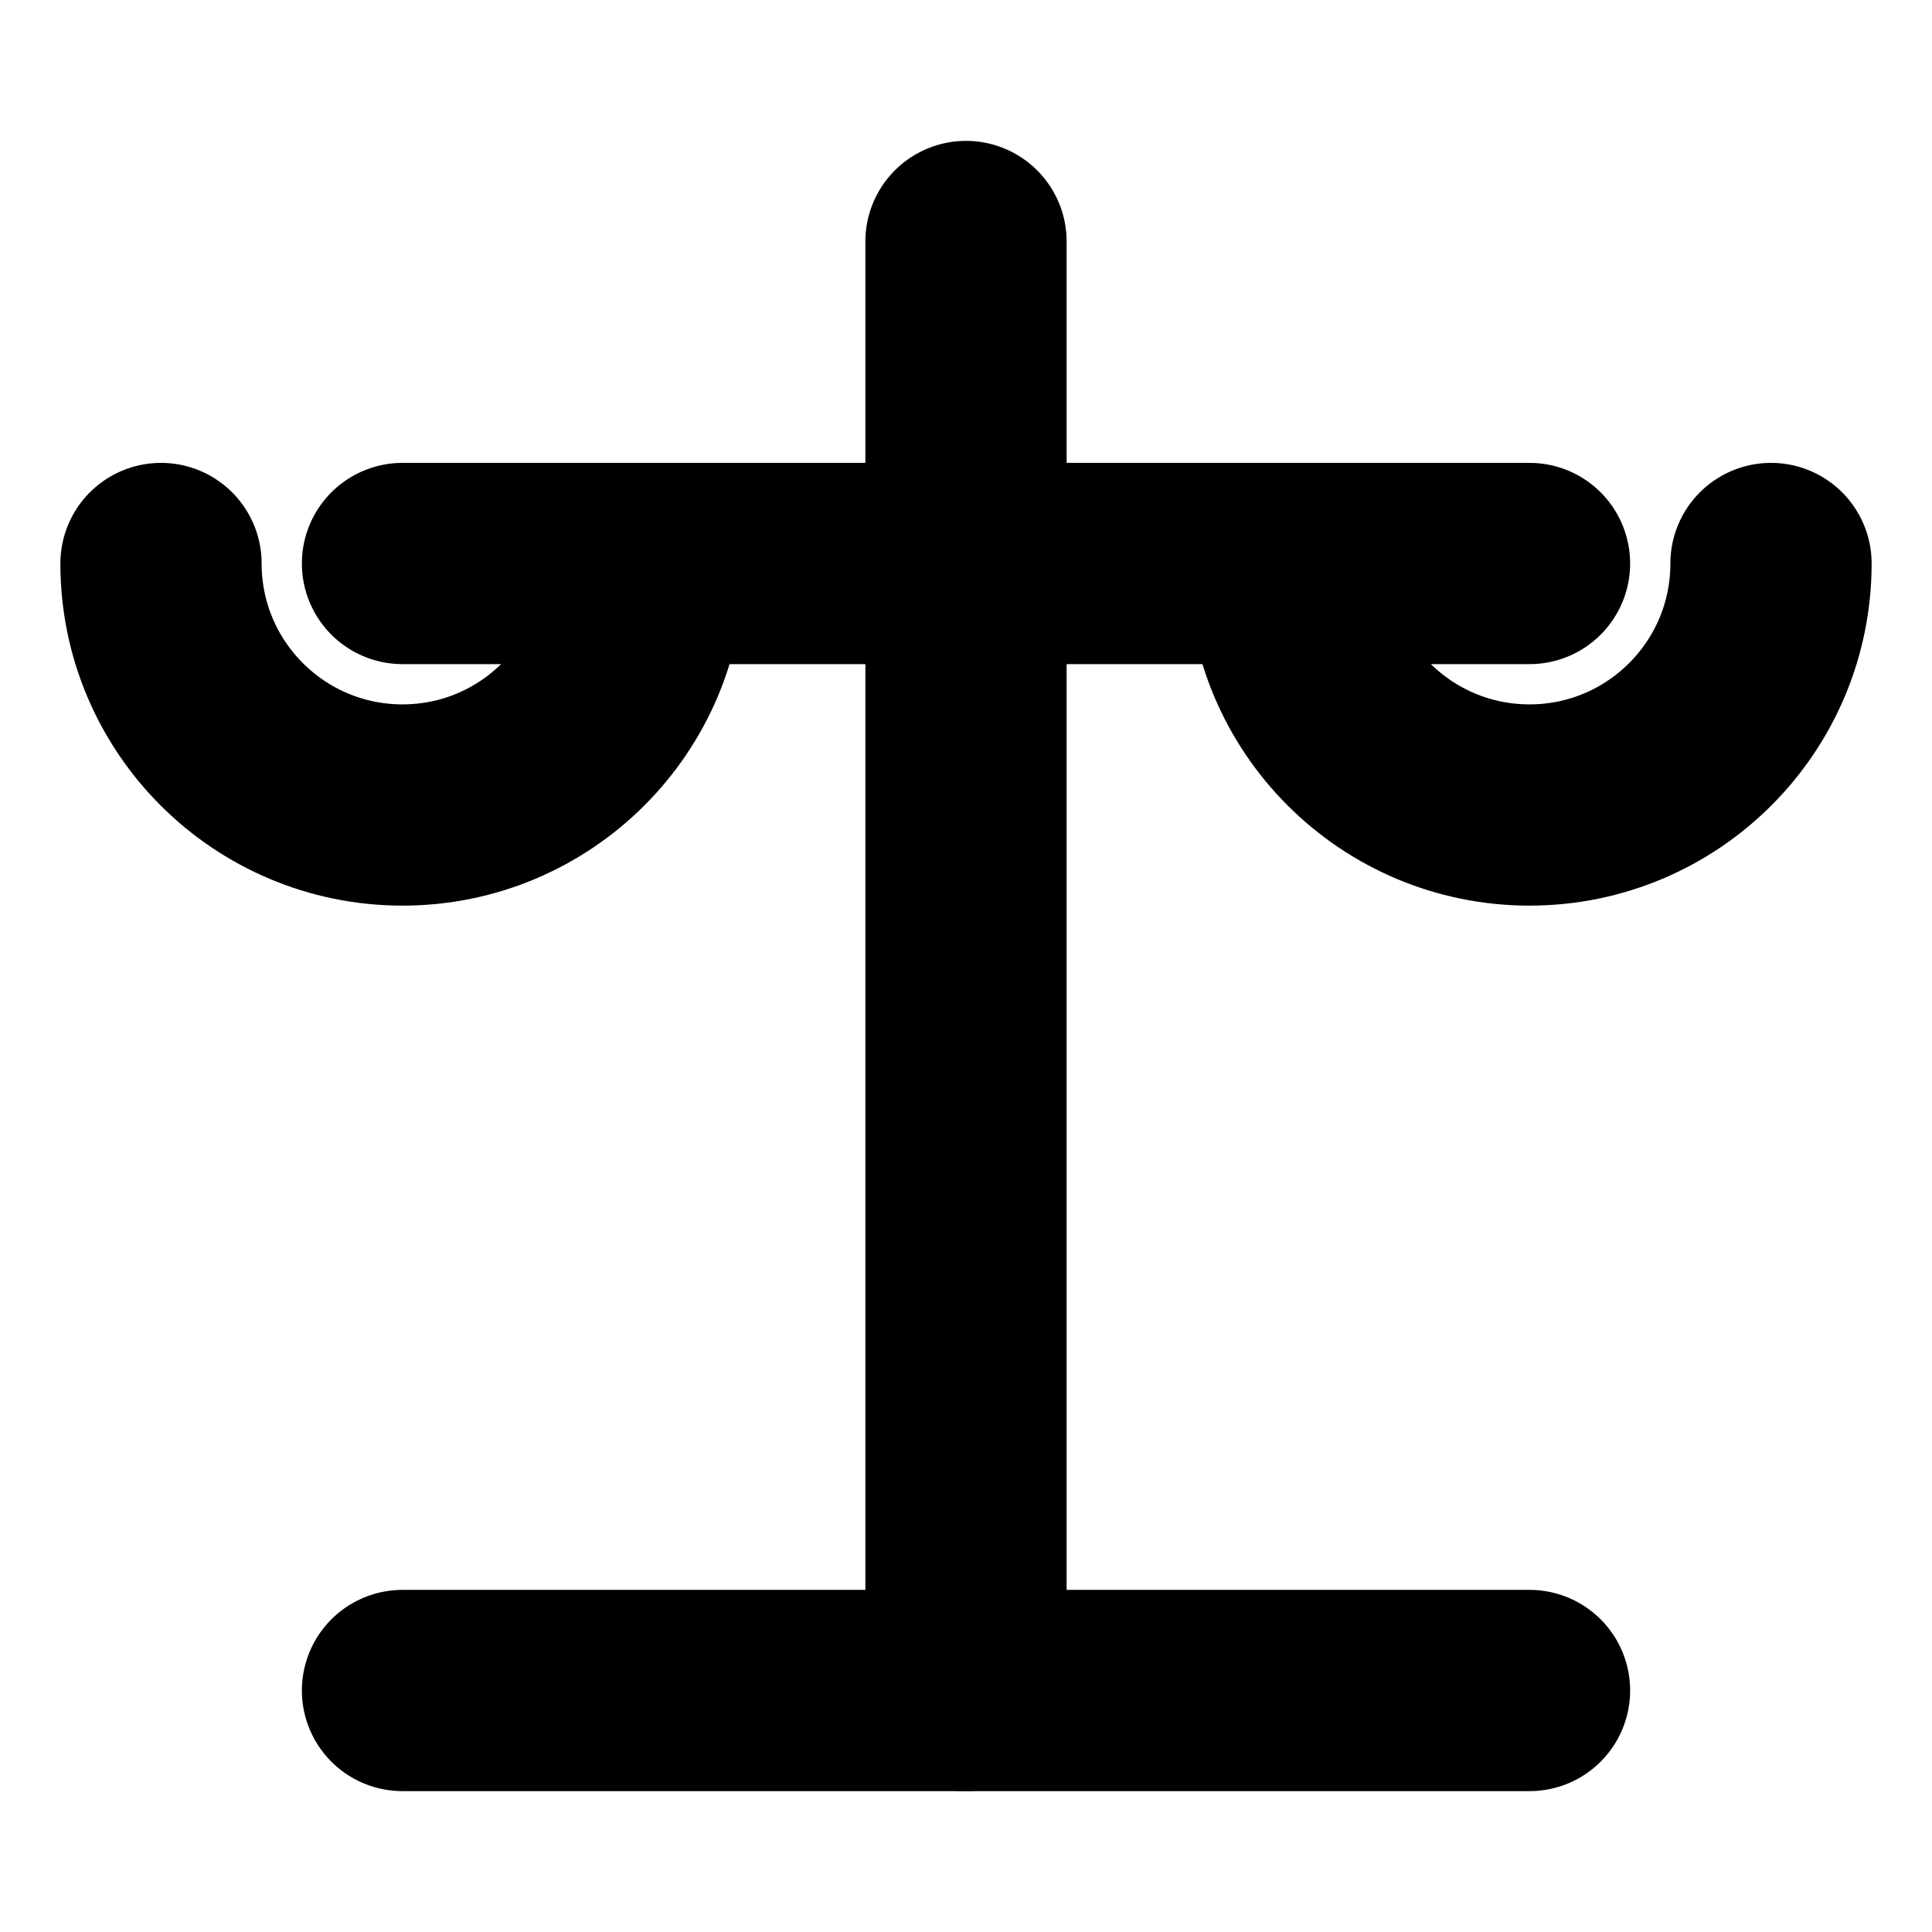
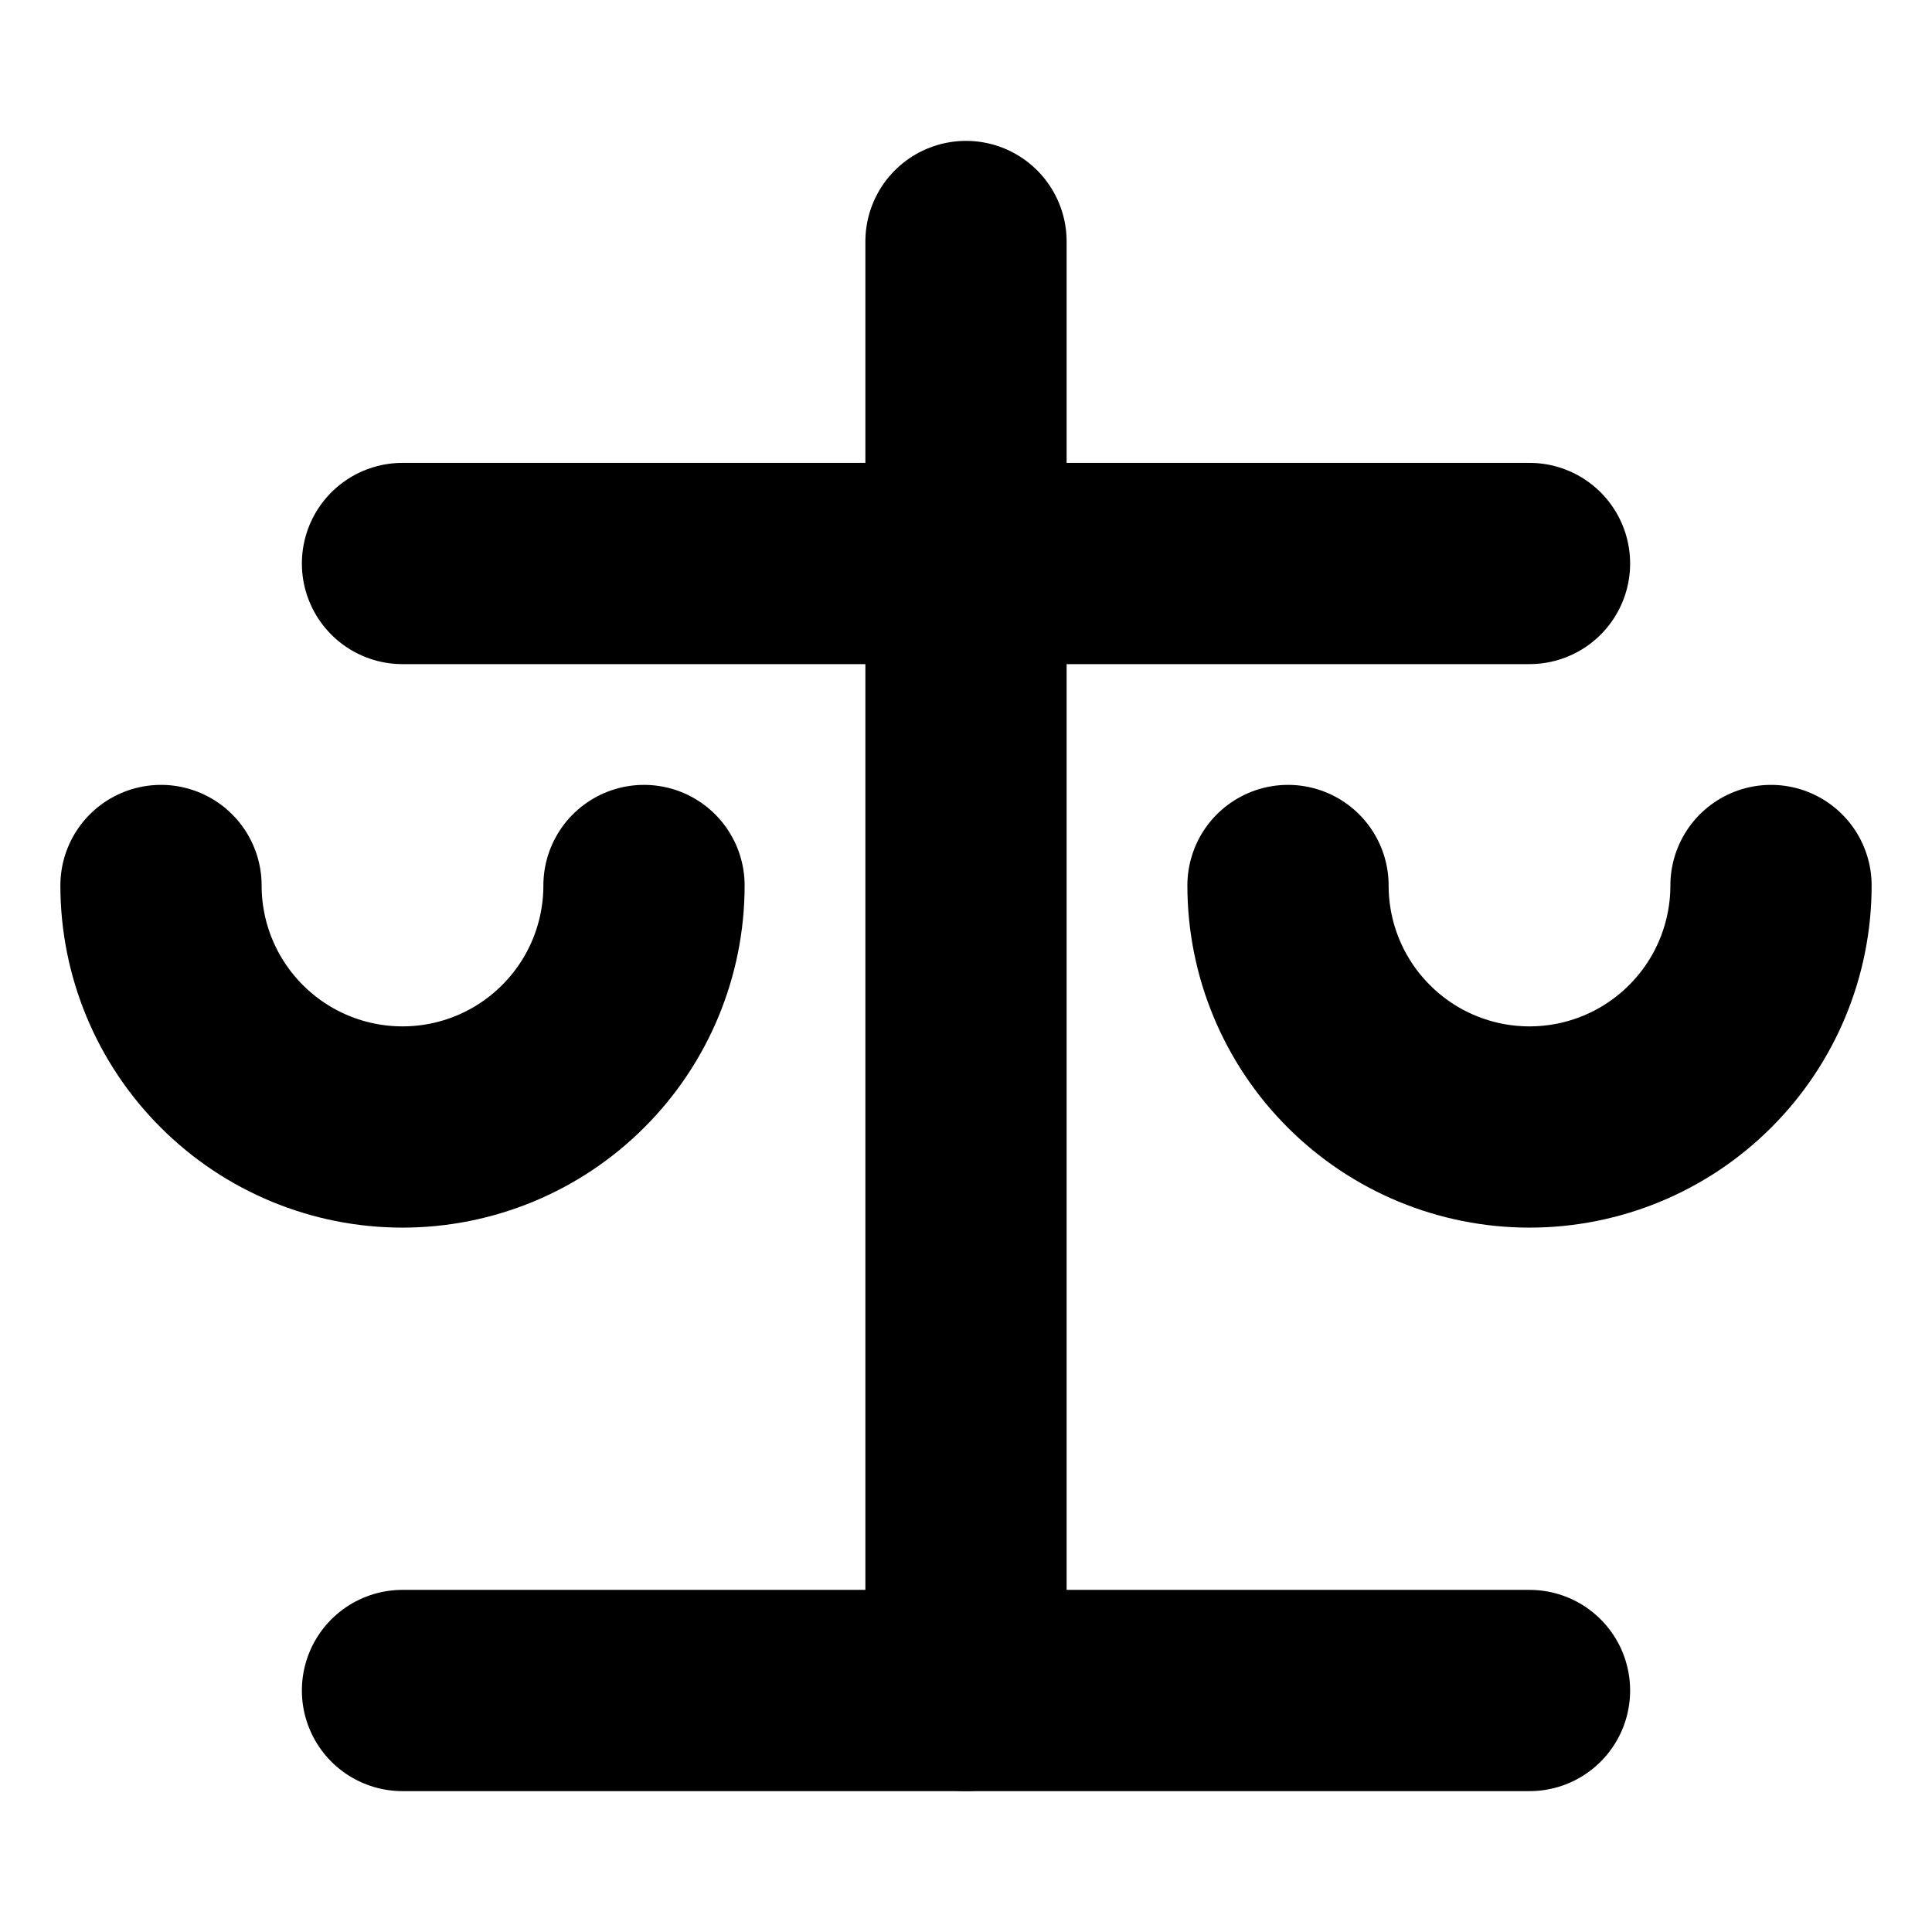
- <svg xmlns="http://www.w3.org/2000/svg" width="24" height="24" viewBox="0 0 24 24" fill="none" stroke="#000000" stroke-width="2.5" stroke-linecap="round" stroke-linejoin="round">
-   <line x1="12" y1="3" x2="12" y2="21" />
-   <line x1="5" y1="21" x2="19" y2="21" />
-   <path d="M5 7H19" />
-   <path d="M8 7a3 3 0 1 1-6 0" />
-   <path d="M22 7a3 3 0 1 1-6 0" />
+ <svg xmlns="http://www.w3.org/2000/svg" width="24" height="24" viewBox="0 0 24 24" fill="none">
+   <path d="M12 3V21" stroke-width="2.5" stroke-linecap="round" stroke-linejoin="round" stroke="black" />
+   <path d="M5 21H19" stroke-width="2.5" stroke-linecap="round" stroke-linejoin="round" stroke="black" />
+   <path d="M5 7H19Z" fill="black" />
+   <path d="M5 7H19" stroke-width="2.5" stroke-linecap="round" stroke-linejoin="round" stroke="black" />
+   <path d="M8 11C8 11.796 7.684 12.559 7.121 13.121C6.559 13.684 5.796 14 5 14C4.204 14 3.441 13.684 2.879 13.121C2.316 12.559 2 11.796 2 11" stroke-width="2.5" stroke-linecap="round" stroke-linejoin="round" stroke="black" />
+   <path d="M22 11C22 11.796 21.684 12.559 21.121 13.121C20.559 13.684 19.796 14 19 14C18.204 14 17.441 13.684 16.879 13.121C16.316 12.559 16 11.796 16 11" stroke-width="2.5" stroke-linecap="round" stroke-linejoin="round" stroke="black" />
</svg>
